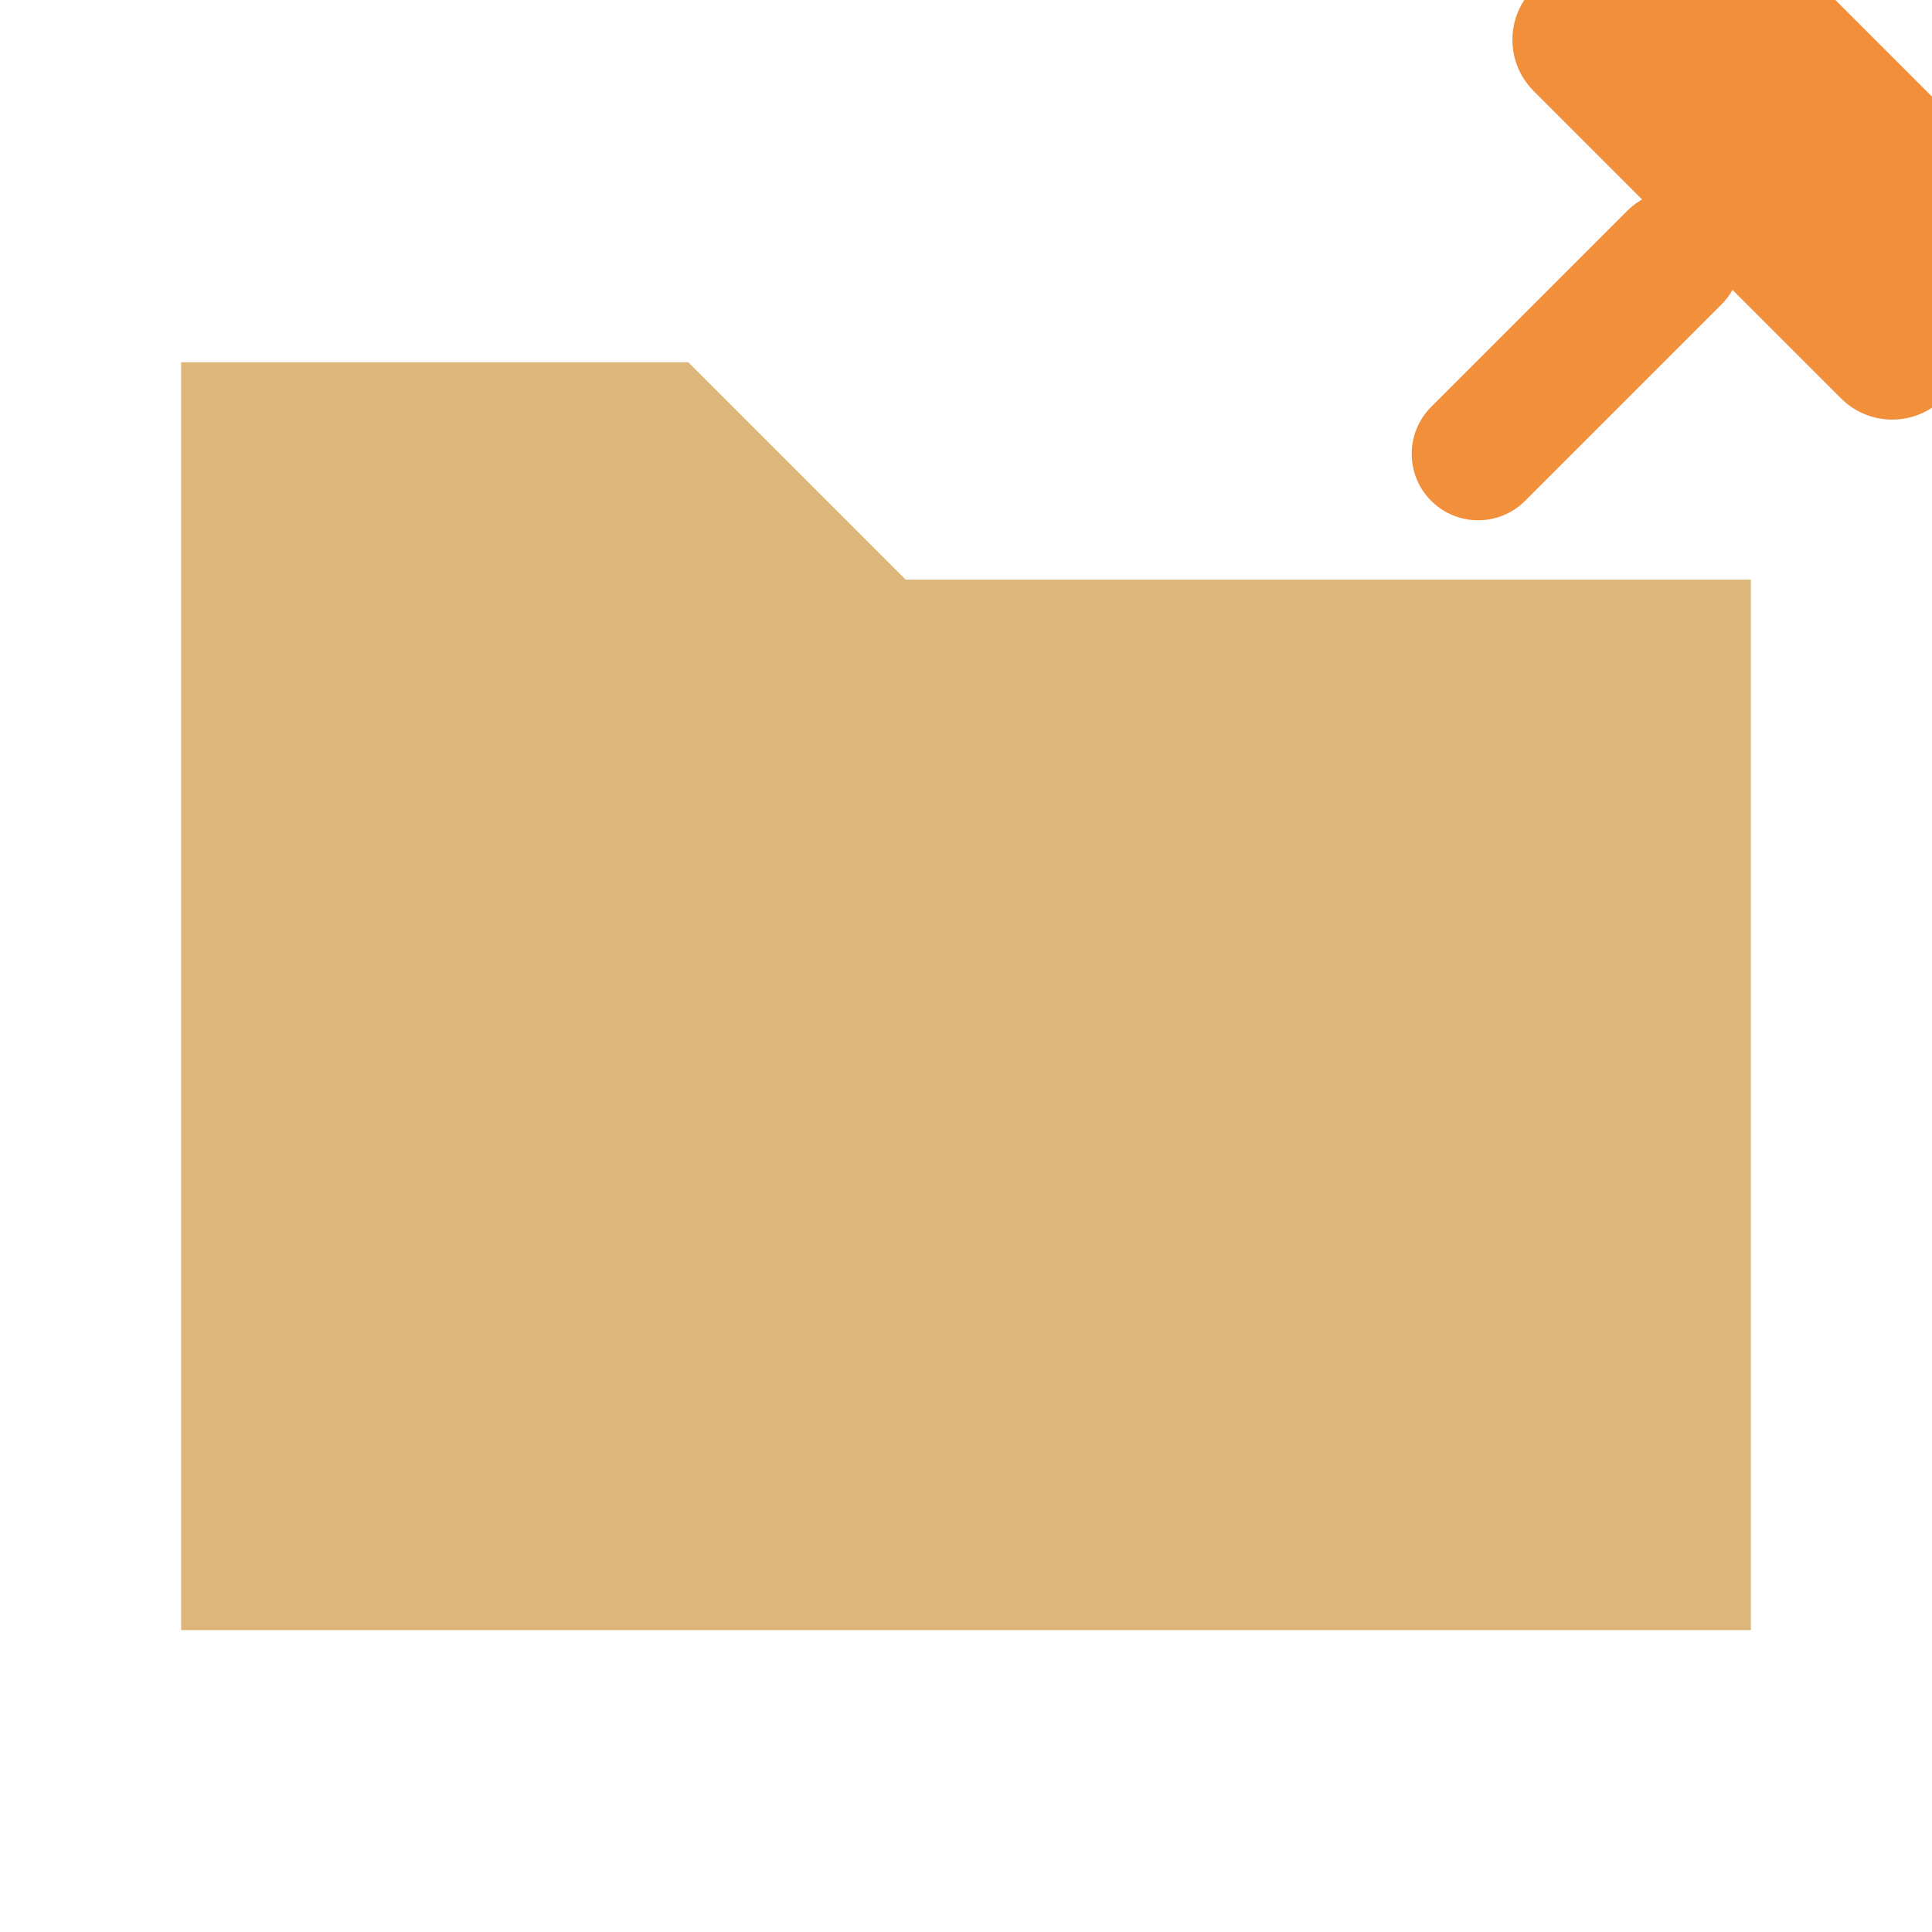
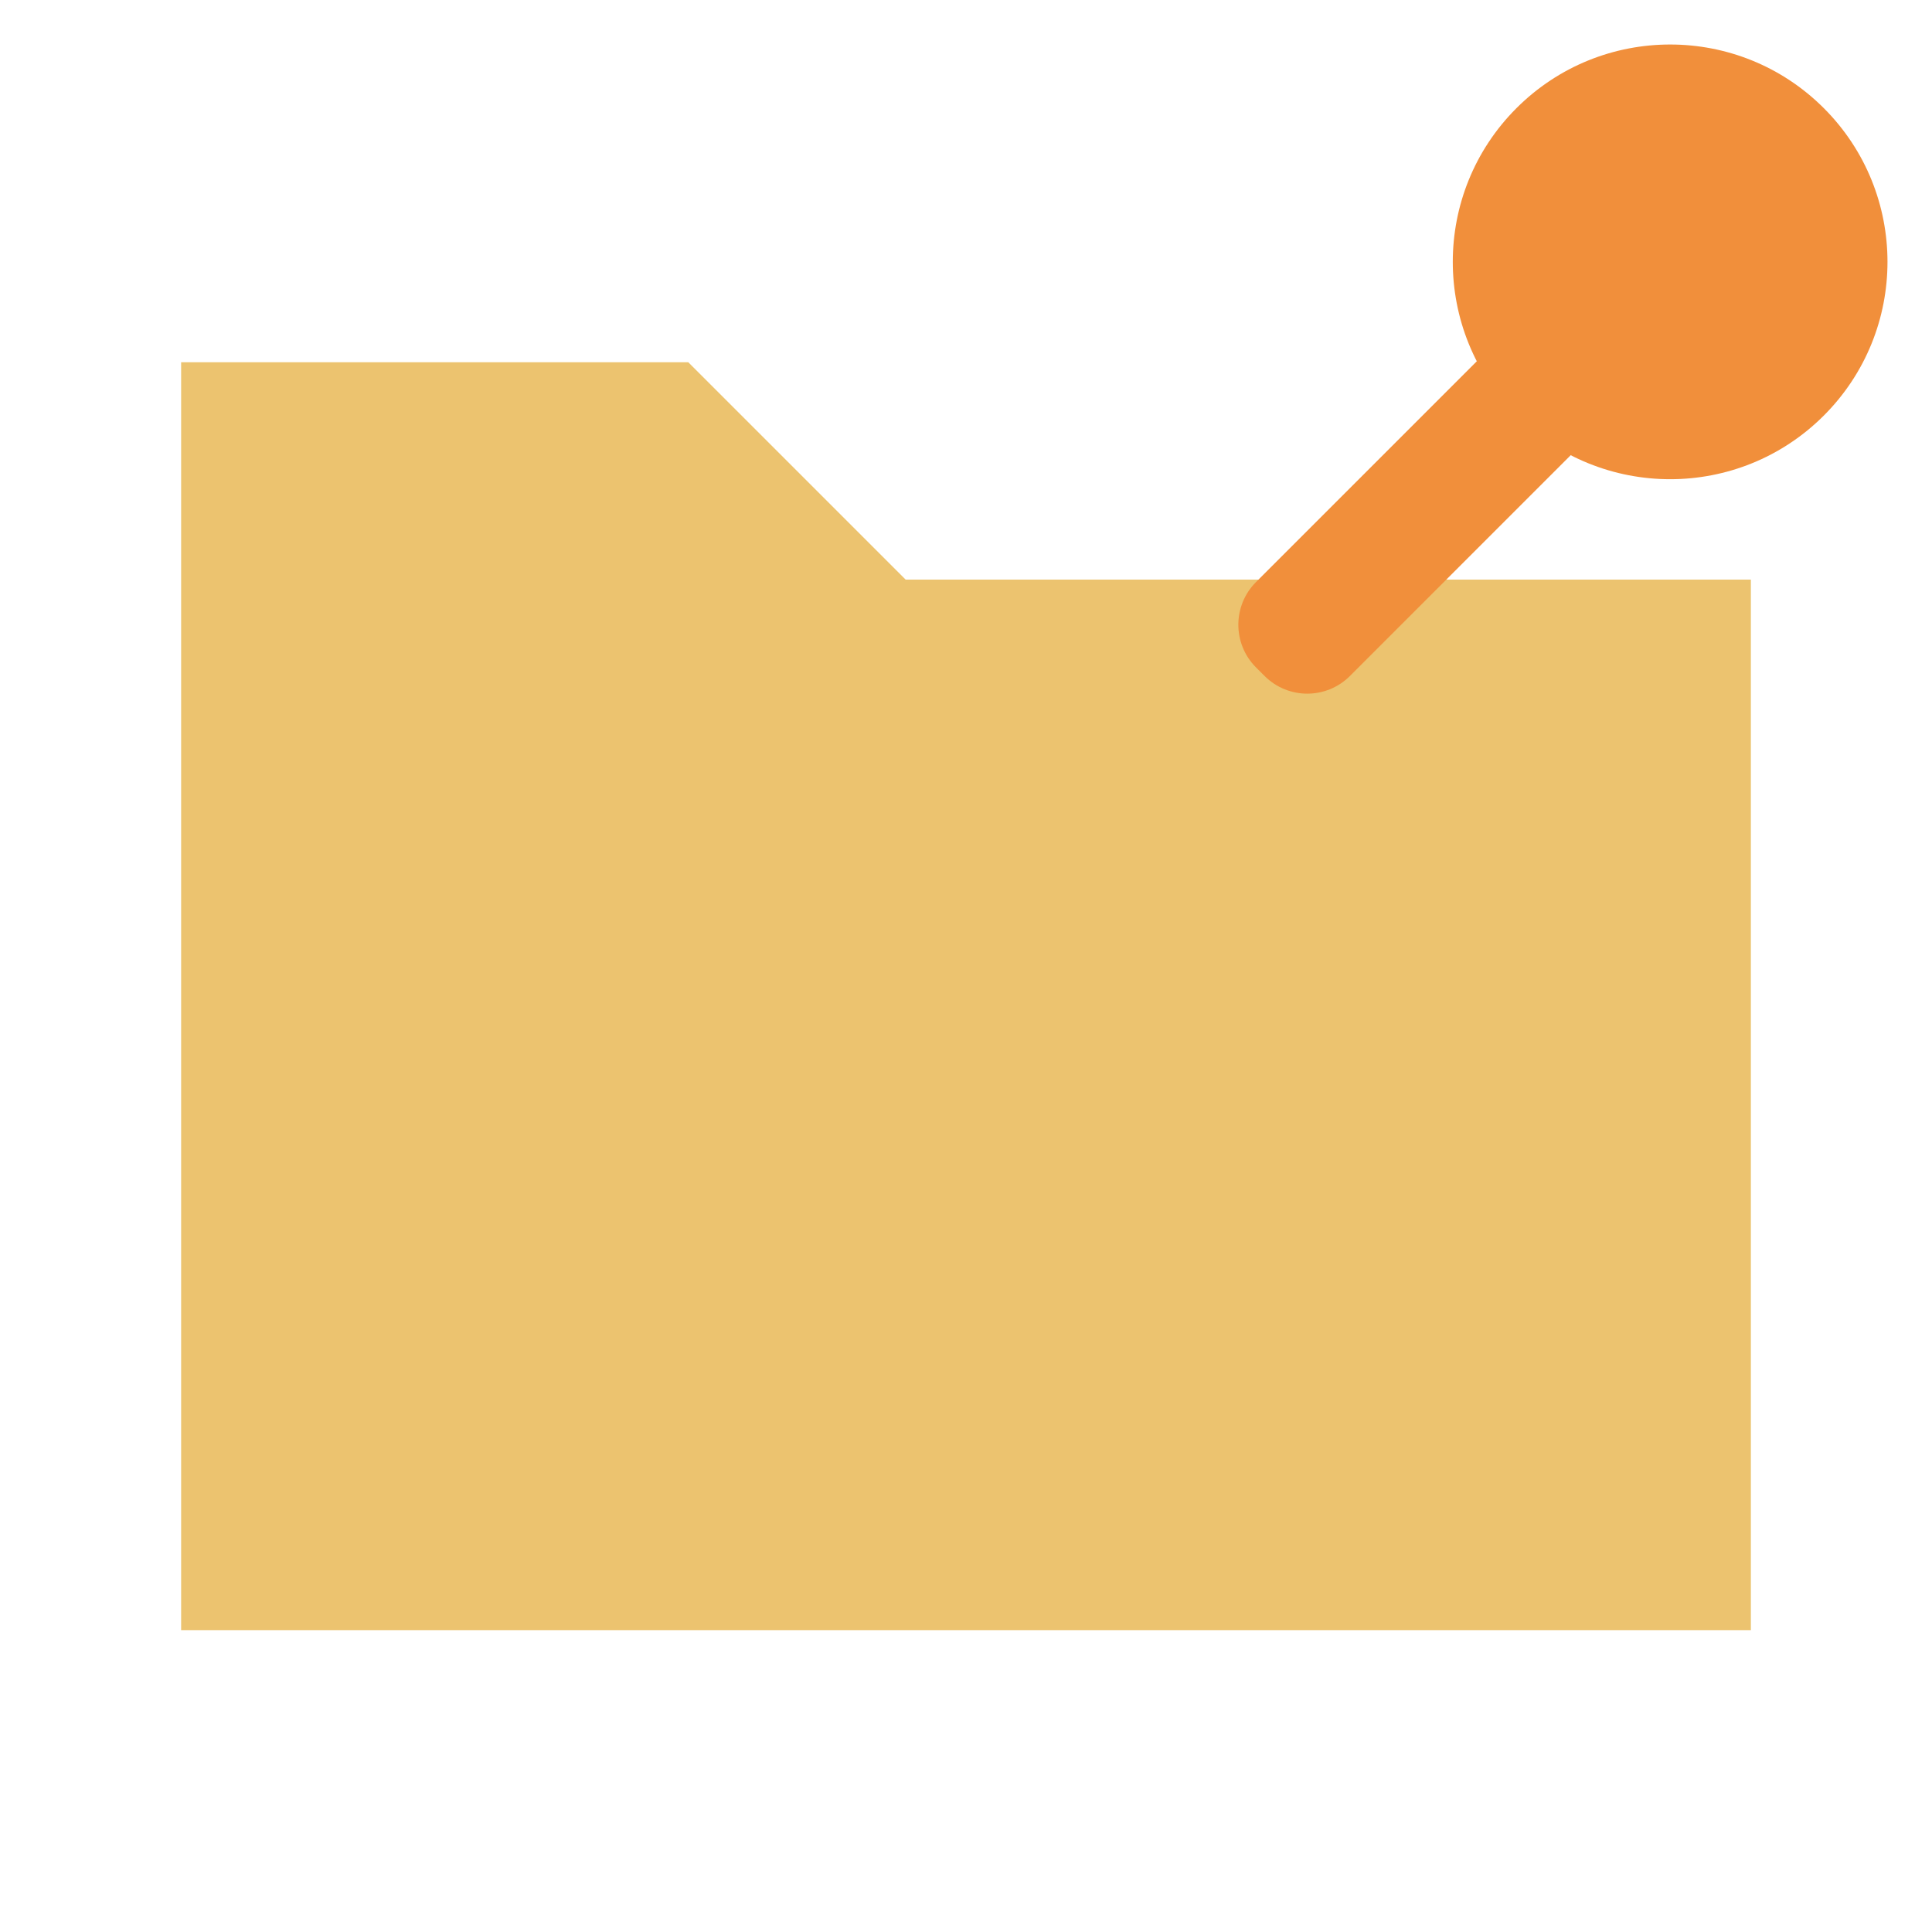
<svg xmlns="http://www.w3.org/2000/svg" viewBox="0 0 16 16" width="16" height="16">
-   <path d="M1.5 3h4.2l1.8 1.8h7v8.7H1.5z" fill="#dcb67a" />
-   <g transform="translate(15.6,0.4) rotate(45)">
-     <rect x="-2.4" y="0" width="4.8" height="2.3" rx="0.6" fill="#f18f3b" />
-     <rect x="-0.55" y="1.9" width="1.1" height="3.4" rx="0.55" fill="#f18f3b" />
+   <path d="M1.5 3h4.2l1.8 1.8h7v8.7H1.5z" fill="#ecc36f" />
+   <g transform="translate(12.7,3.3) rotate(45)" fill="#f18f3b">
+     <circle cx="0" cy="-1.6" r="1.8" />
+     <rect x="-0.55" y="-0.4" width="1.1" height="3.6" rx="0.5" />
  </g>
</svg>
